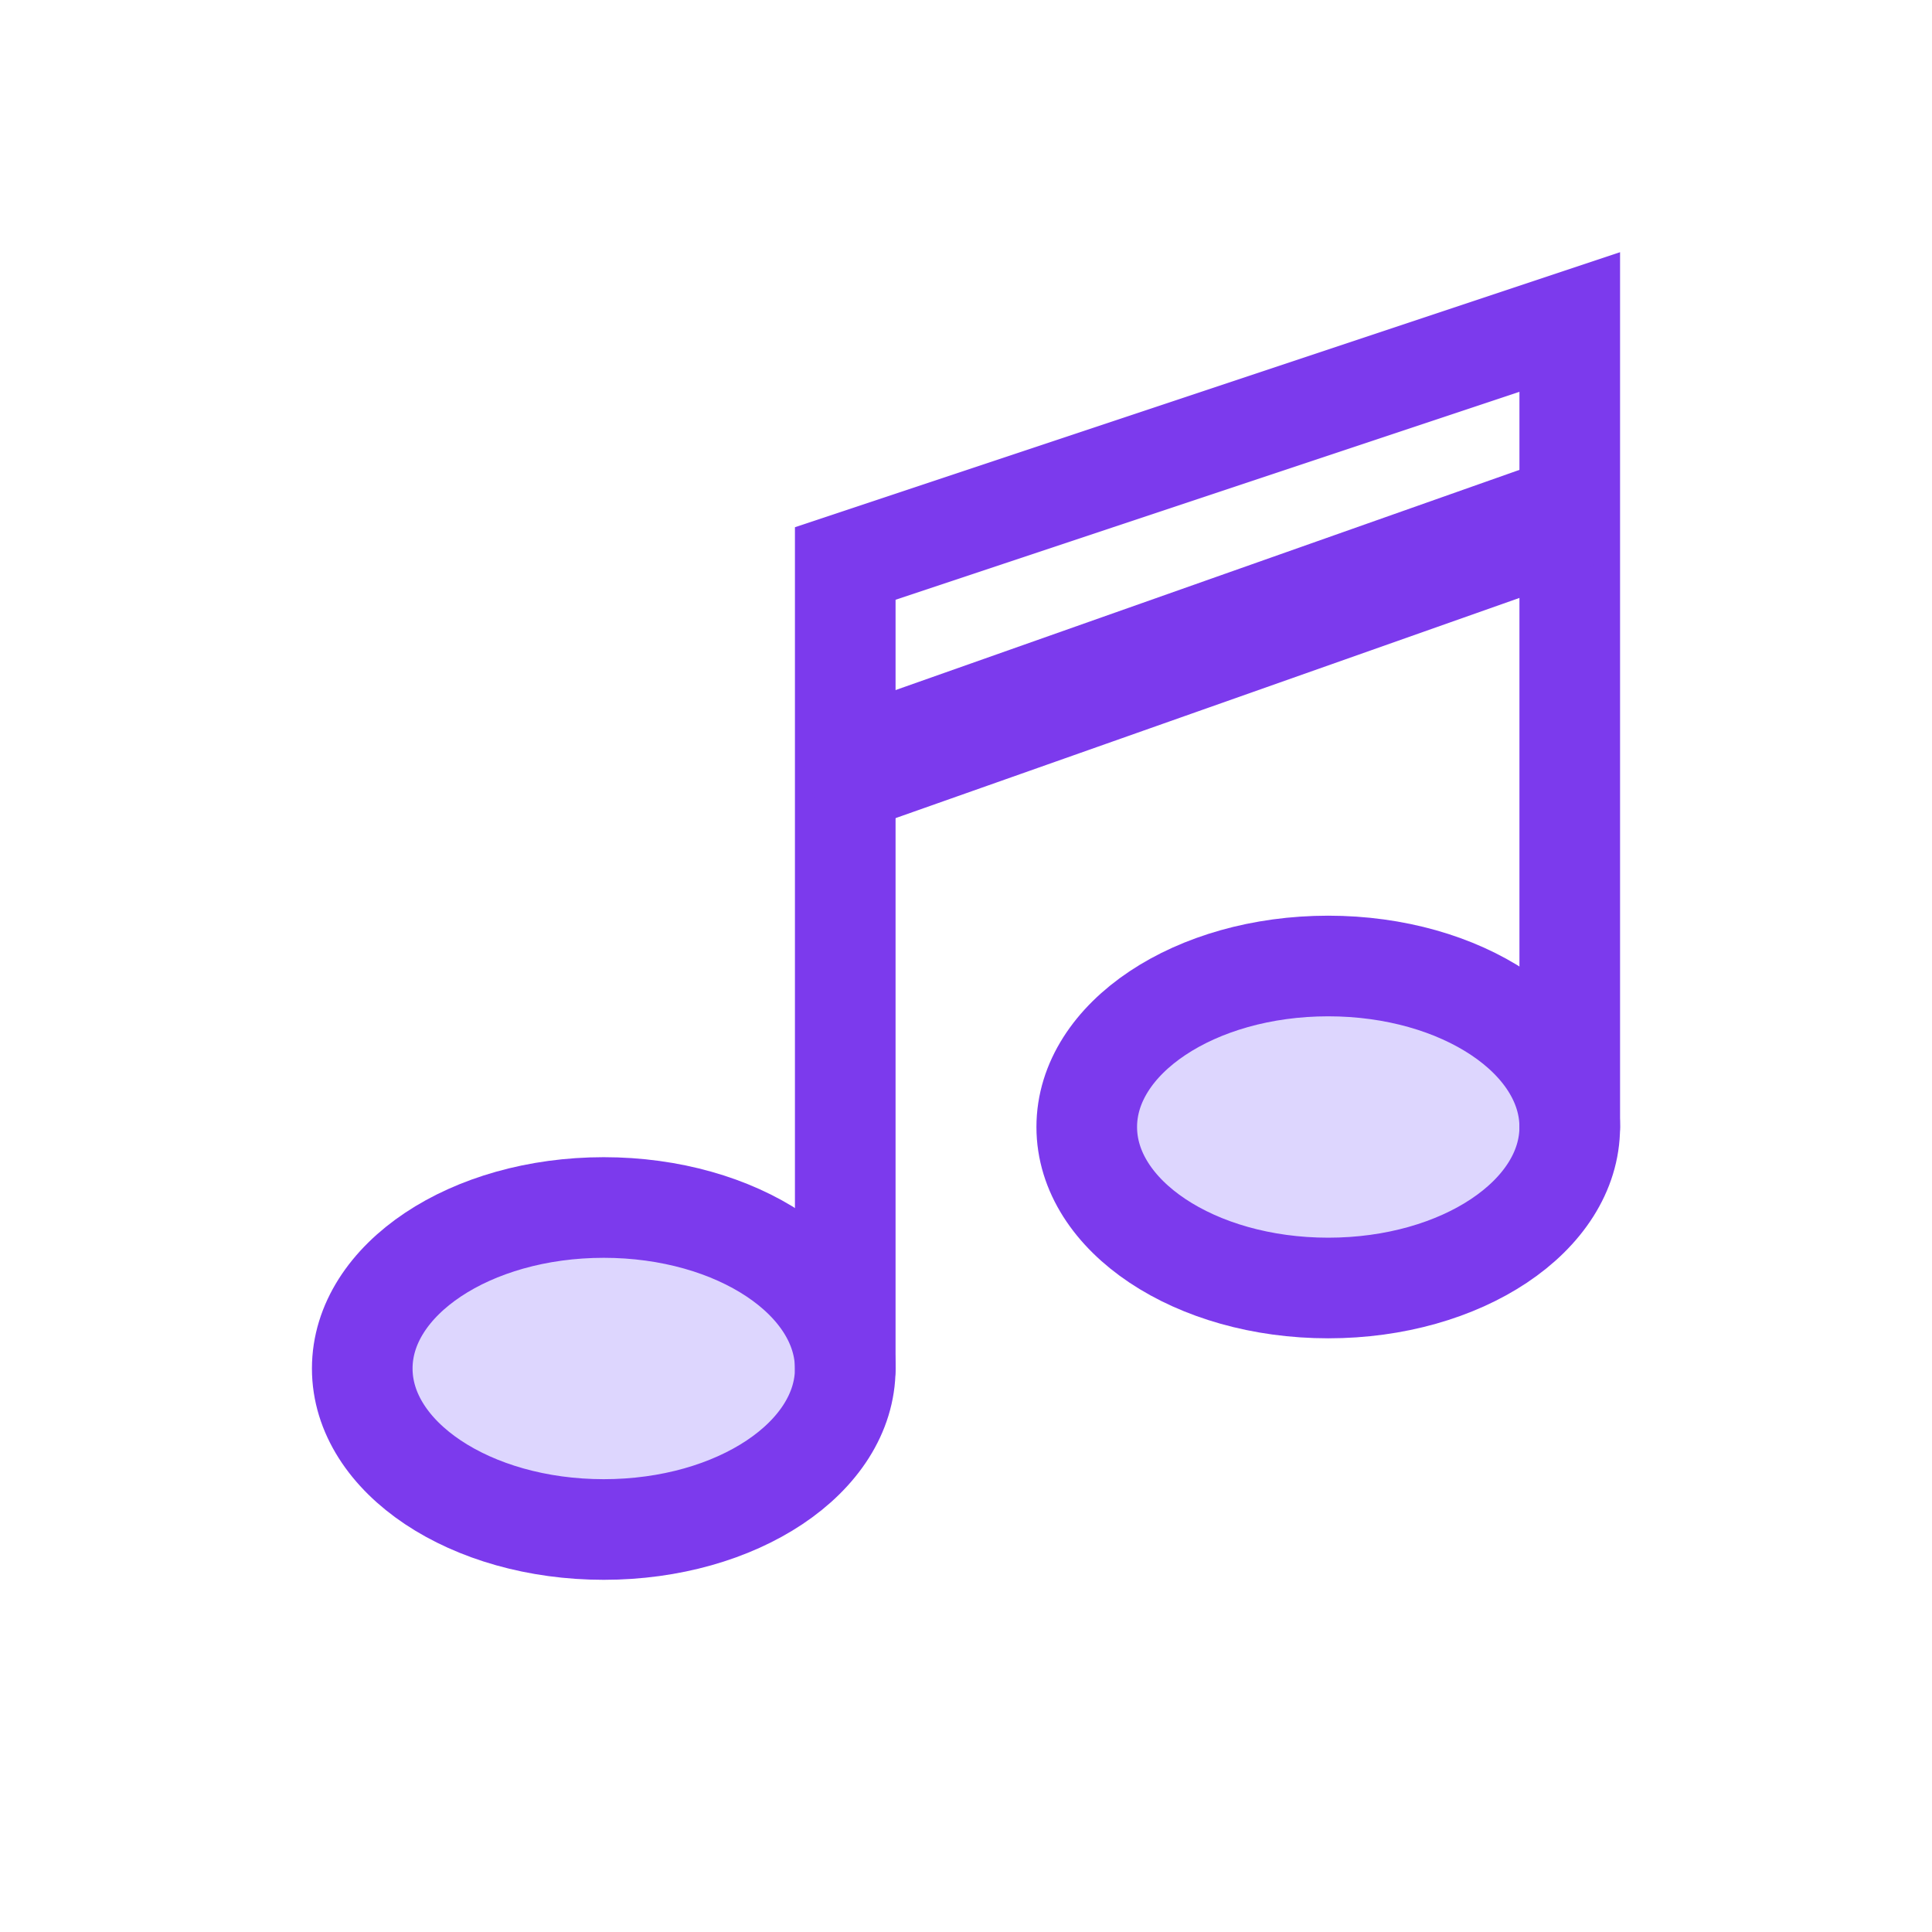
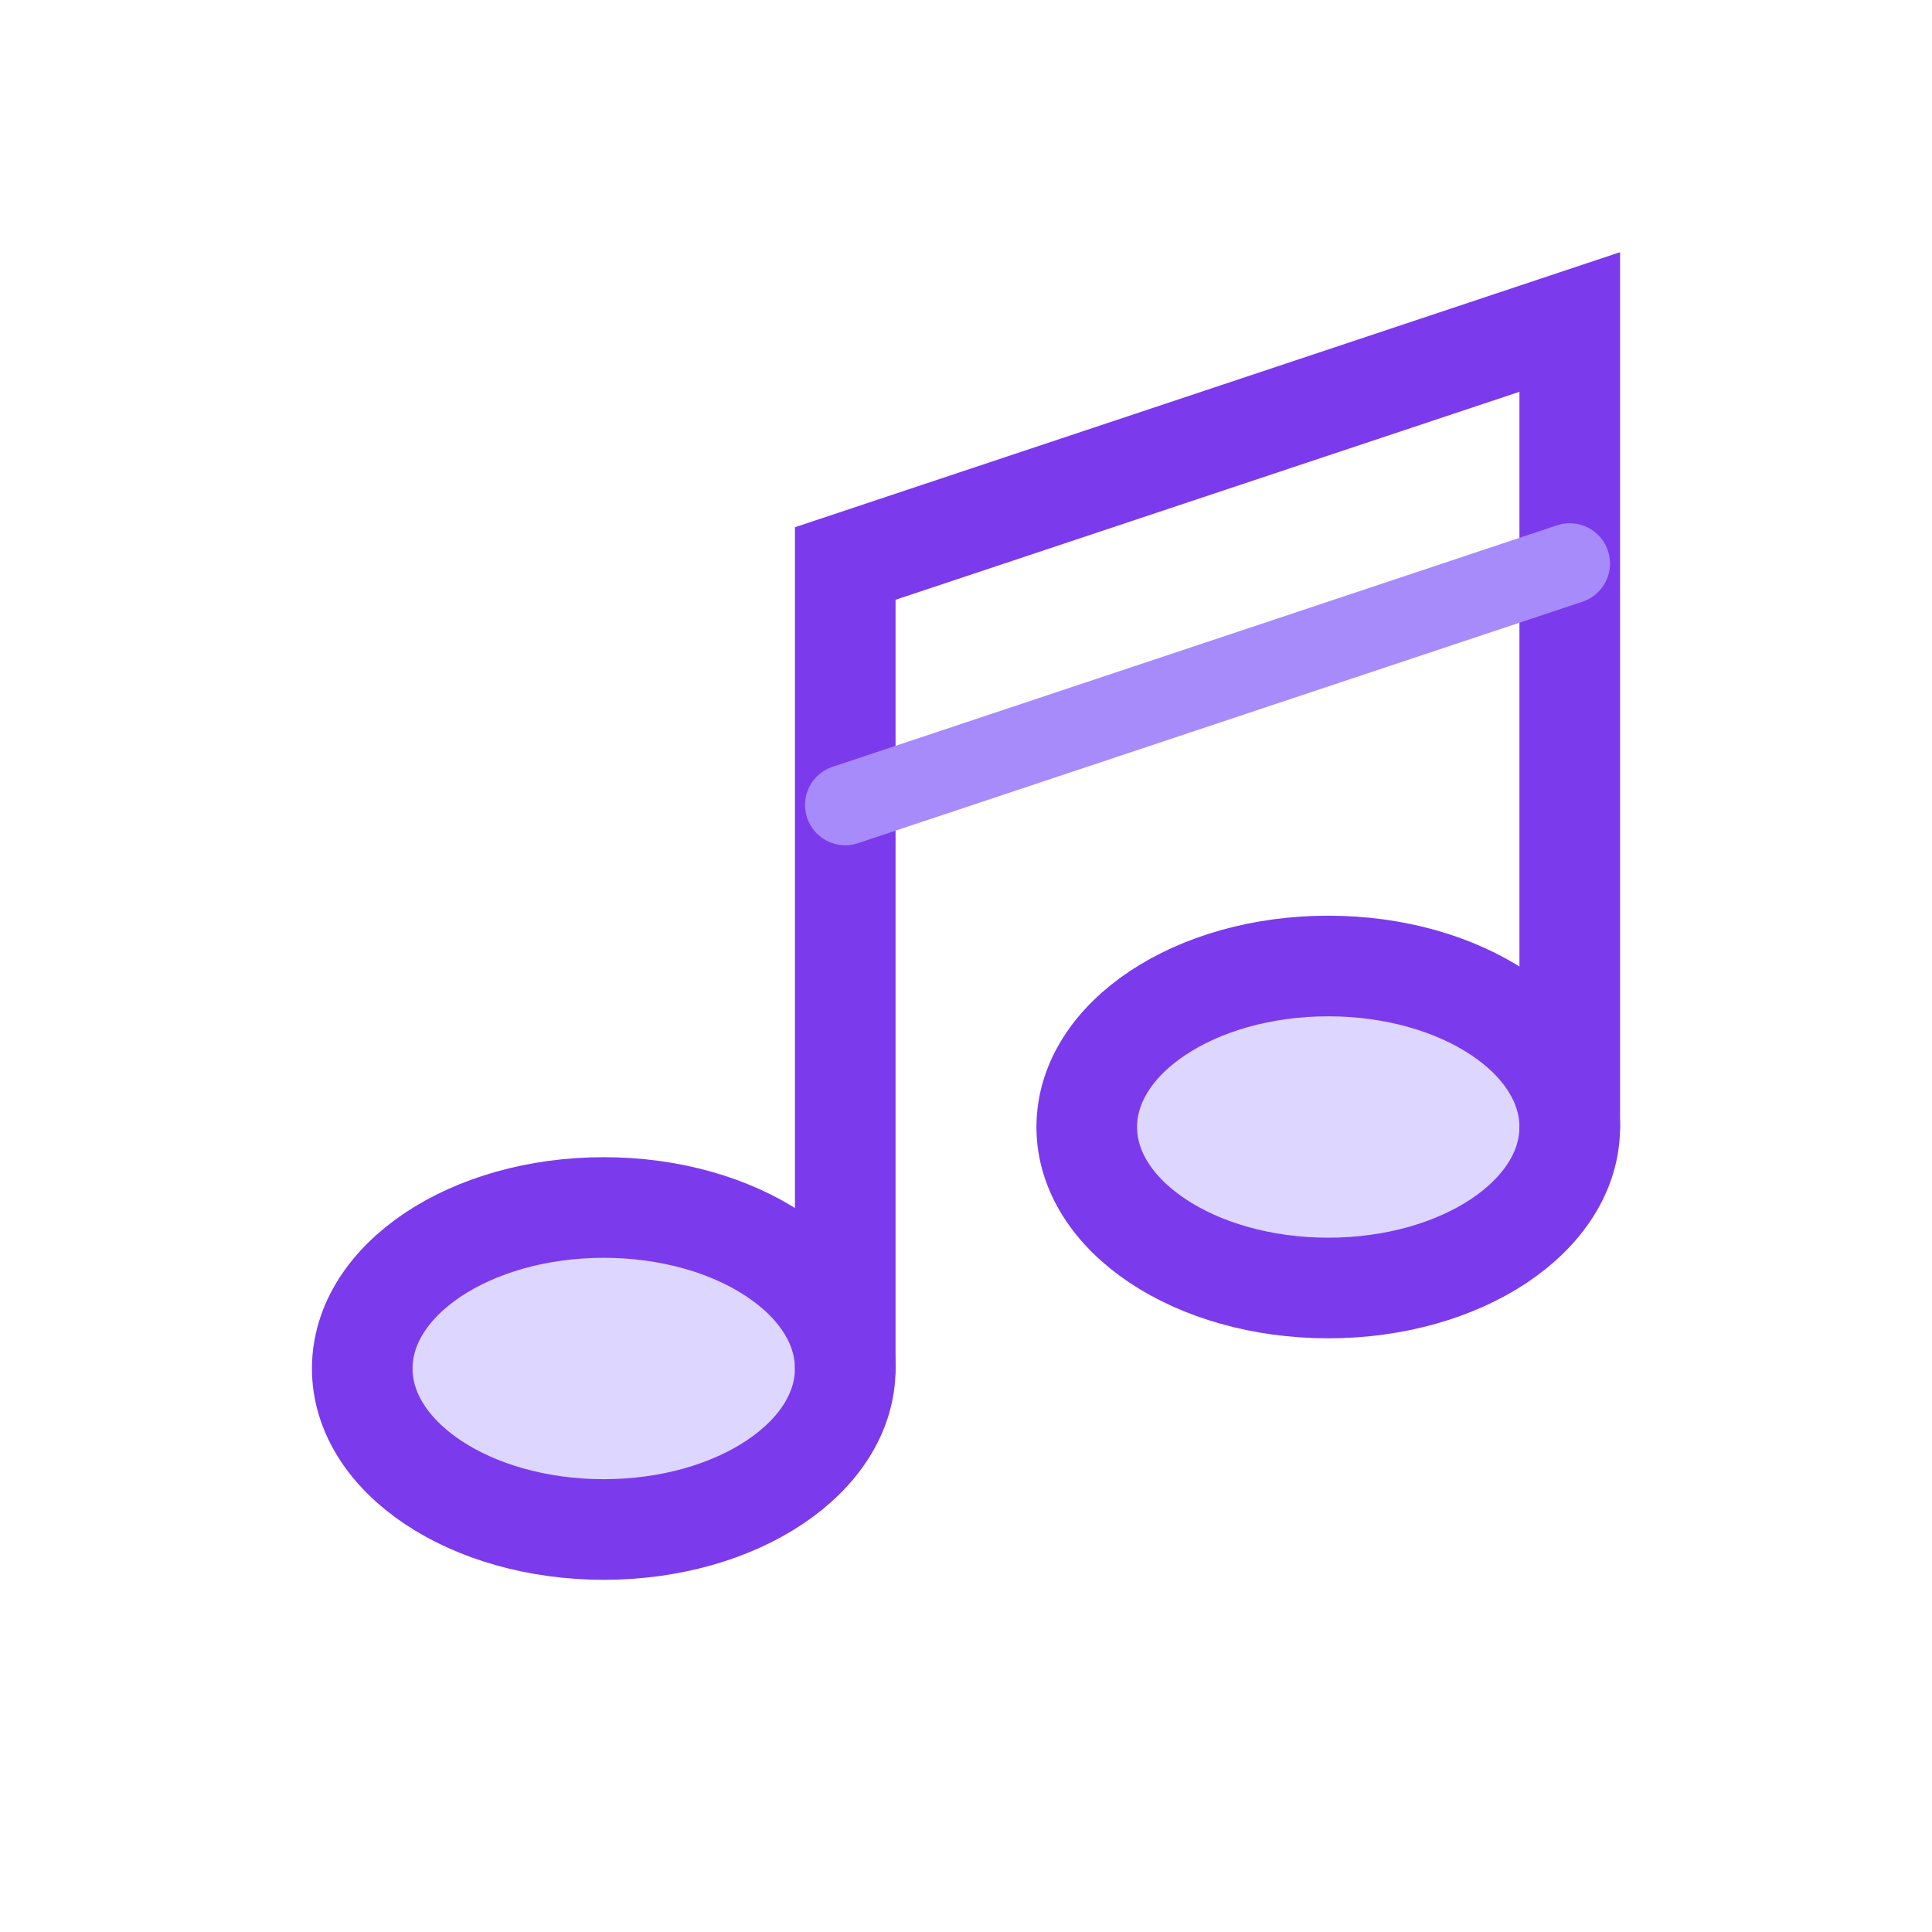
<svg xmlns="http://www.w3.org/2000/svg" viewBox="0 0 48 48" fill="none">
  <ellipse cx="15" cy="34" rx="6" ry="4" fill="#DDD6FE" stroke="#7C3AED" stroke-width="2.5" />
  <ellipse cx="33" cy="28" rx="6" ry="4" fill="#DDD6FE" stroke="#7C3AED" stroke-width="2.5" />
  <path d="M21 34V14l18-6v20" stroke="#7C3AED" stroke-width="2.5" stroke-linecap="round" />
-   <path d="M21.5 19l17-6" stroke="#7C3AED" stroke-width="3" stroke-linecap="round" />
+   <path d="M21 20l18-6" stroke="#A78BFA" stroke-width="2" stroke-linecap="round" />
</svg>
